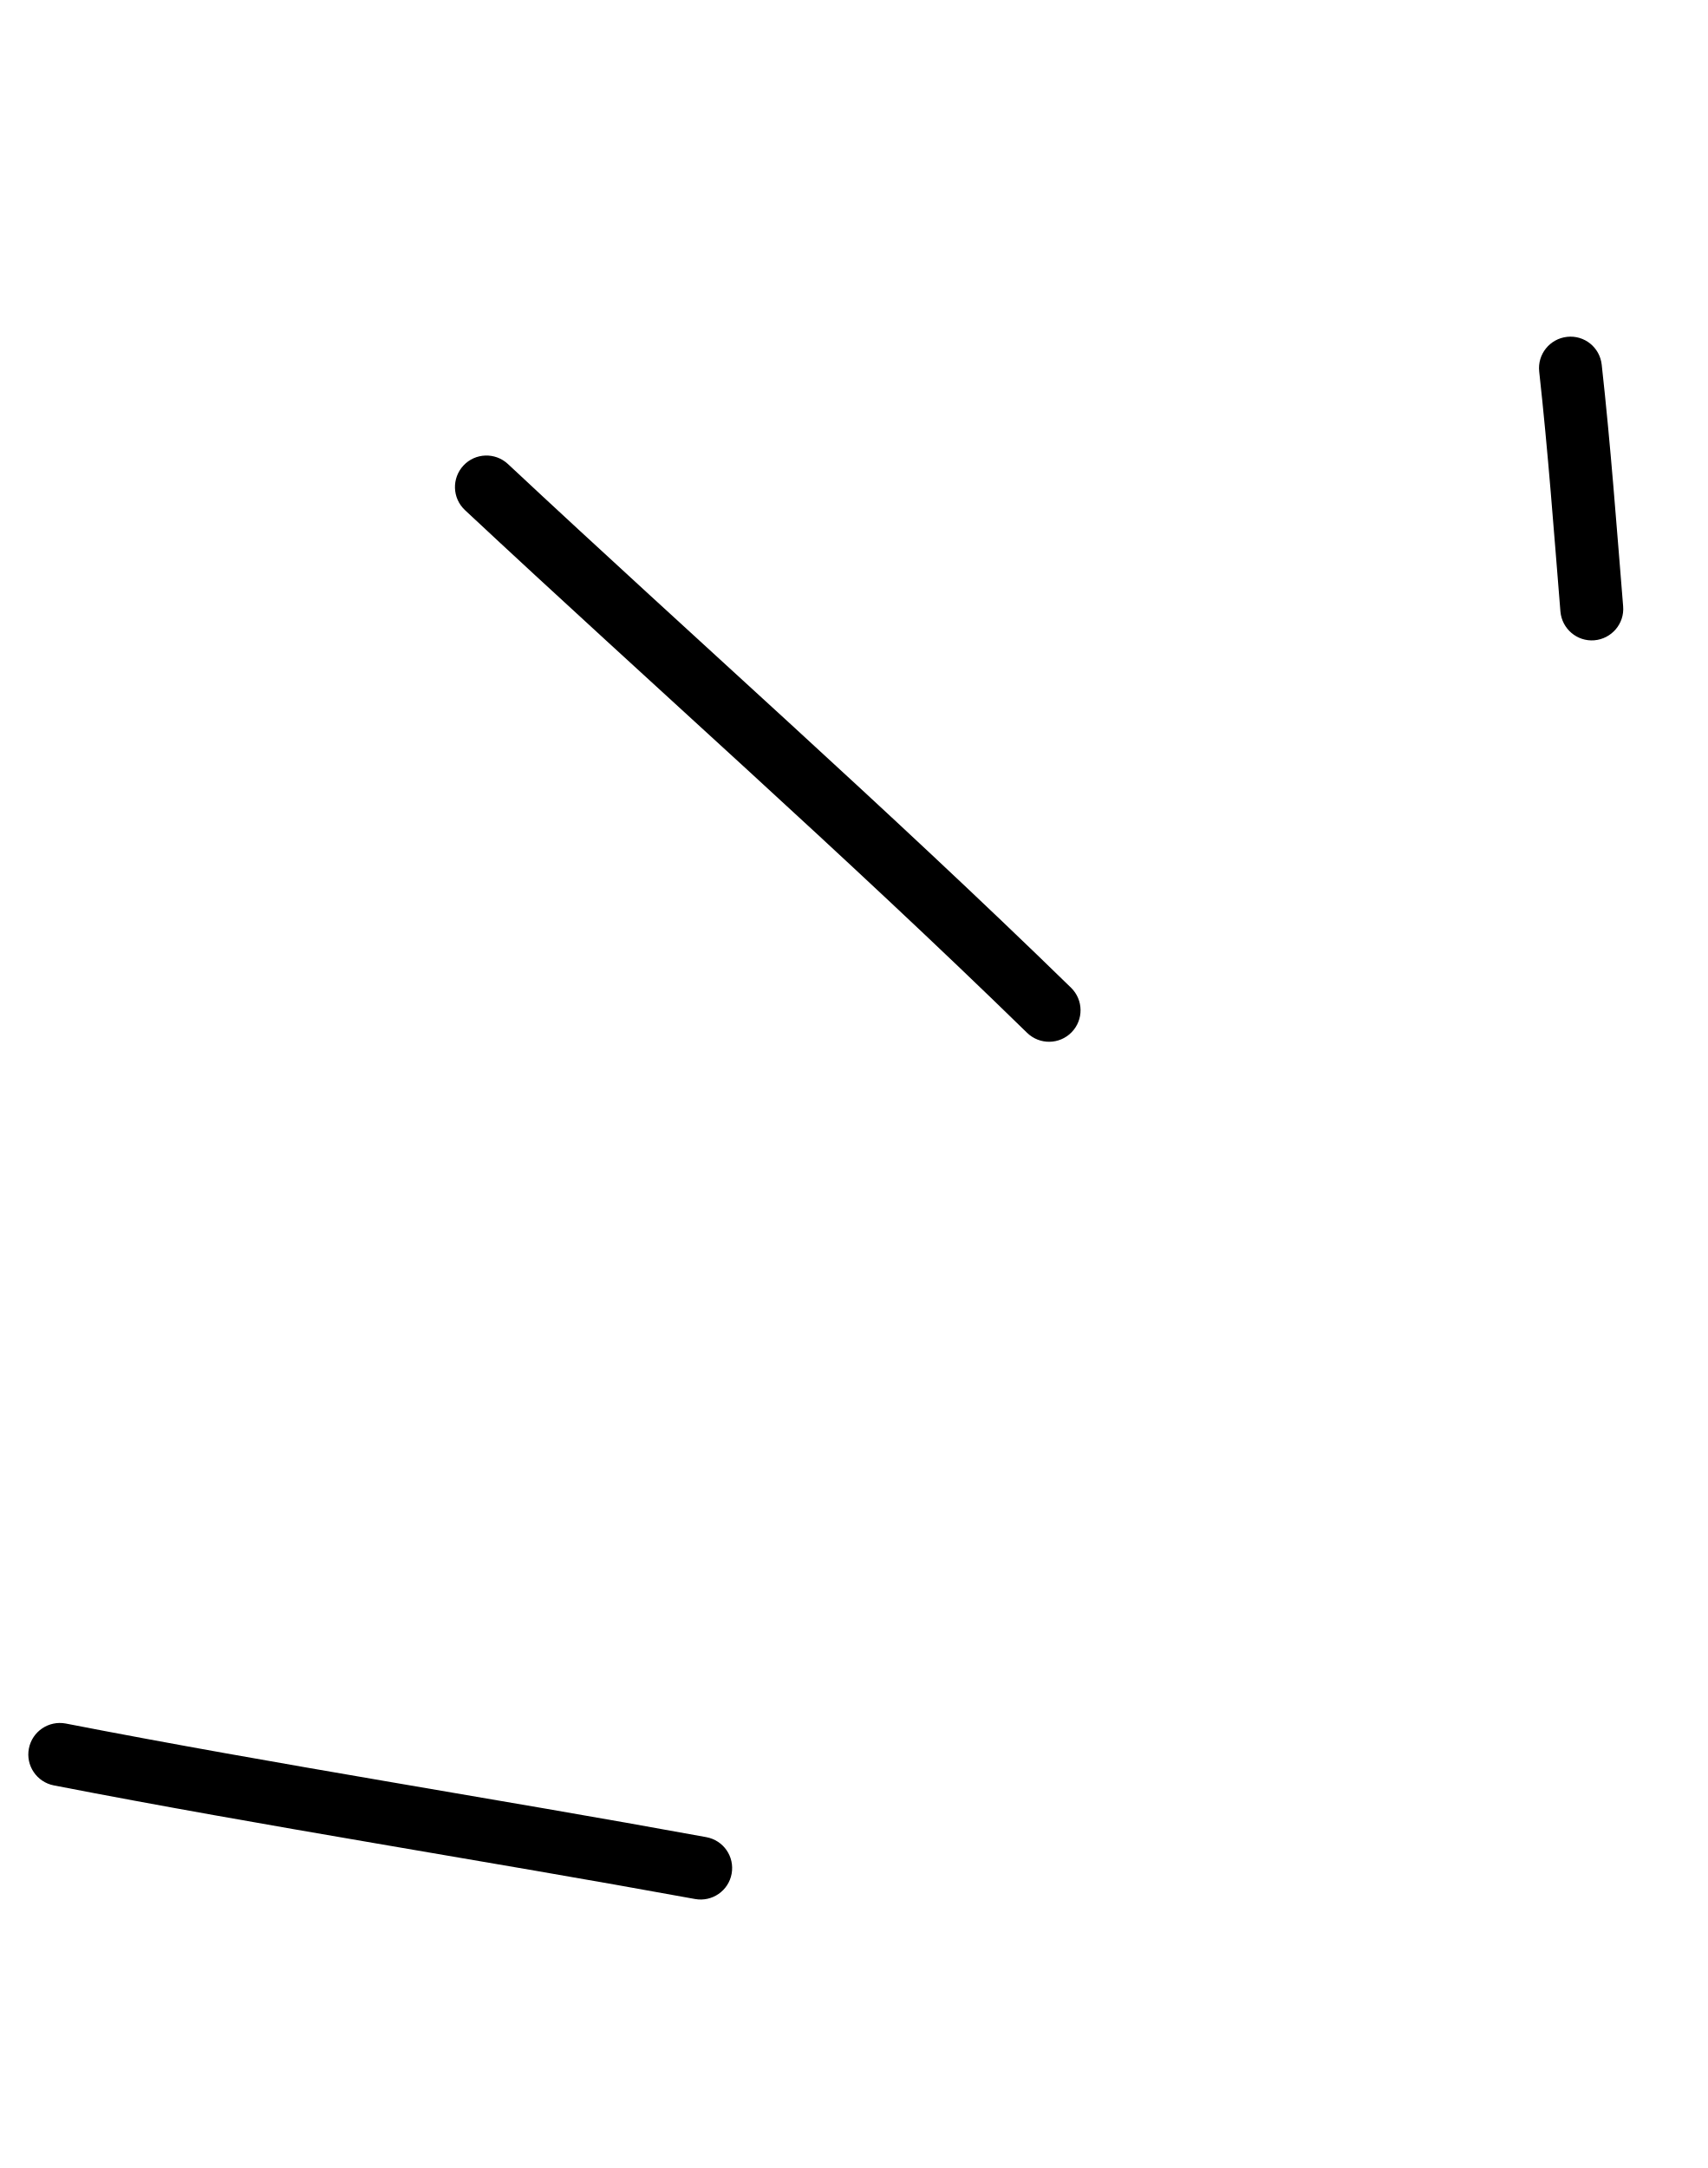
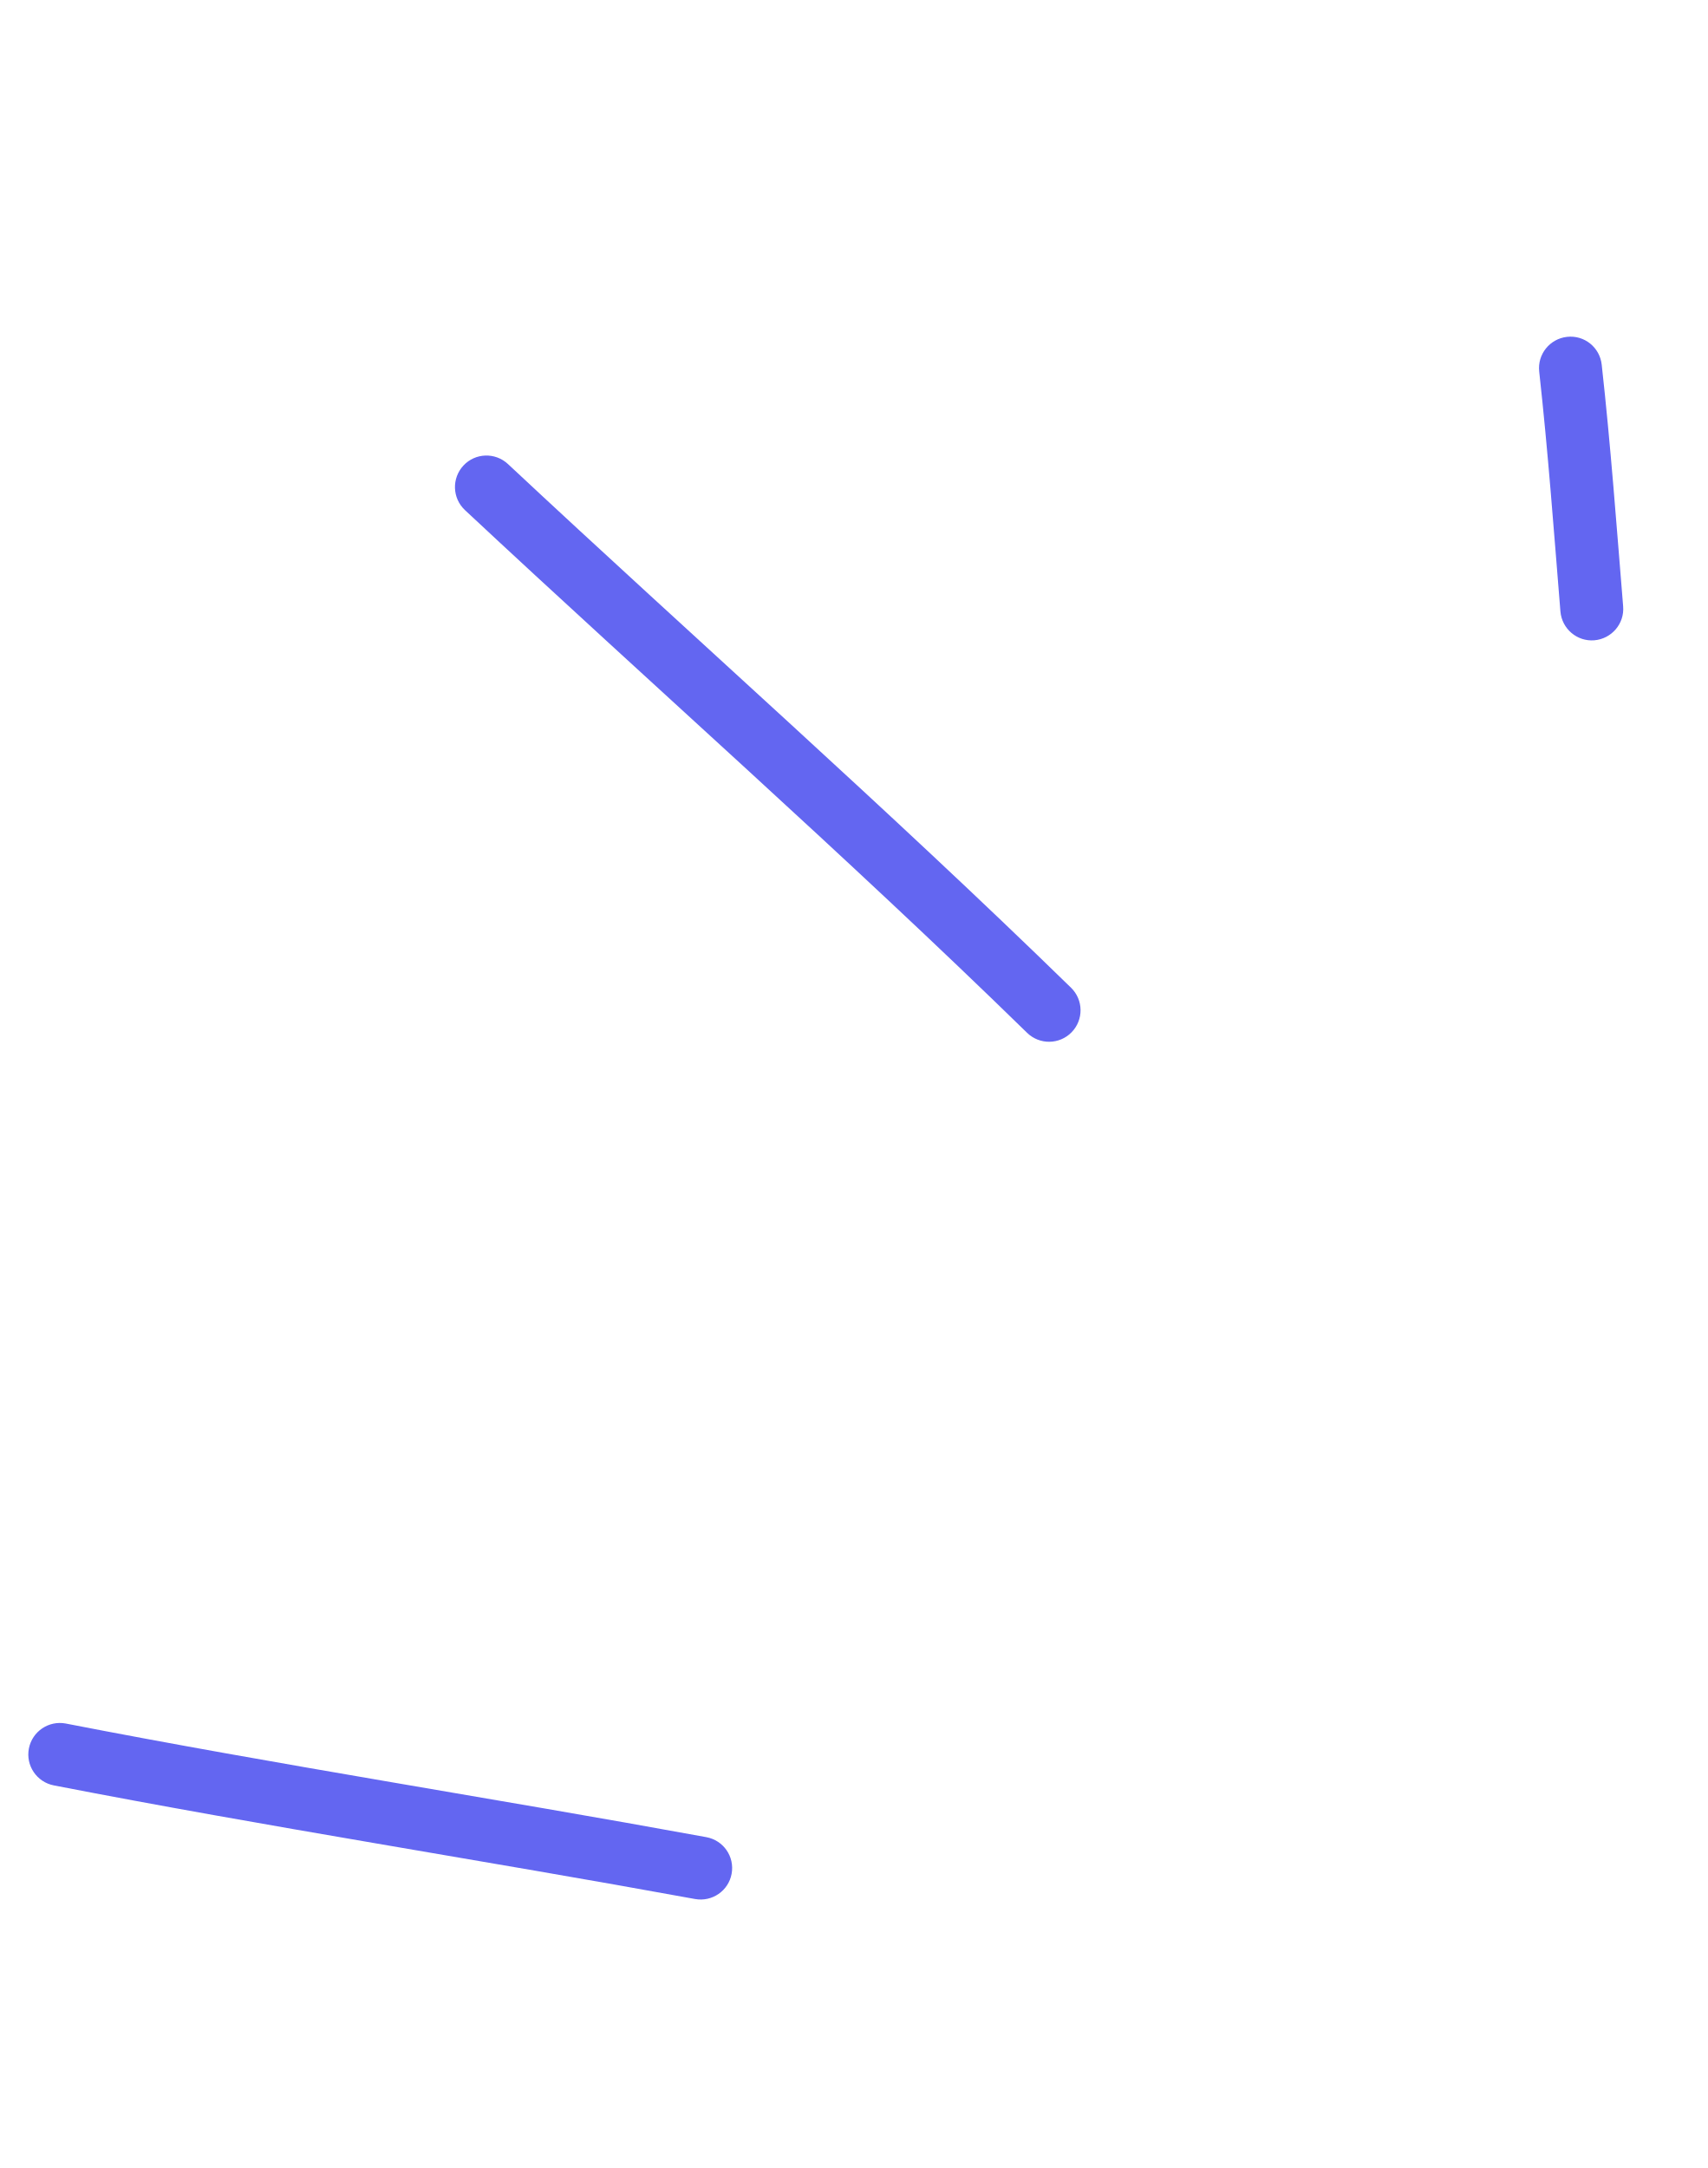
<svg xmlns="http://www.w3.org/2000/svg" width="89" height="113" viewBox="0 0 89 113" fill="none">
-   <path fill-rule="evenodd" clip-rule="evenodd" d="M84.62 31.602C84.275 27.387 83.97 23.214 83.503 19.01C83.405 18.106 82.598 17.458 81.699 17.557C80.795 17.655 80.144 18.468 80.244 19.367C80.706 23.547 81.009 27.685 81.35 31.871C81.427 32.776 82.219 33.447 83.115 33.374C84.019 33.297 84.696 32.507 84.62 31.602Z" fill="black" />
-   <path fill-rule="evenodd" clip-rule="evenodd" d="M55.839 51.484C46.272 42.151 36.24 33.307 26.48 24.185C25.815 23.566 24.779 23.603 24.163 24.262C23.544 24.927 23.575 25.961 24.238 26.586C33.983 35.69 44.001 44.514 53.545 53.832C54.198 54.467 55.234 54.451 55.866 53.804C56.501 53.152 56.485 52.116 55.839 51.484Z" fill="black" />
-   <path fill-rule="evenodd" clip-rule="evenodd" d="M36.82 95.755C25.706 93.72 14.518 91.993 3.428 89.833C2.541 89.665 1.681 90.245 1.507 91.13C1.331 92.021 1.916 92.883 2.801 93.057C13.907 95.215 25.107 96.946 36.235 98.98C37.125 99.141 37.98 98.553 38.142 97.664C38.306 96.768 37.716 95.919 36.82 95.755Z" fill="black" />
+   <path fill-rule="evenodd" clip-rule="evenodd" d="M84.62 31.602C84.275 27.387 83.97 23.214 83.503 19.01C83.405 18.106 82.598 17.458 81.699 17.557C80.795 17.655 80.144 18.468 80.244 19.367C80.706 23.547 81.009 27.685 81.35 31.871C81.427 32.776 82.219 33.447 83.115 33.374C84.019 33.297 84.696 32.507 84.62 31.602Z" fill="#6366f1" />
+   <path fill-rule="evenodd" clip-rule="evenodd" d="M55.839 51.484C46.272 42.151 36.24 33.307 26.48 24.185C25.815 23.566 24.779 23.603 24.163 24.262C23.544 24.927 23.575 25.961 24.238 26.586C33.983 35.69 44.001 44.514 53.545 53.832C54.198 54.467 55.234 54.451 55.866 53.804C56.501 53.152 56.485 52.116 55.839 51.484Z" fill="#6366f1" />
+   <path fill-rule="evenodd" clip-rule="evenodd" d="M36.82 95.755C25.706 93.72 14.518 91.993 3.428 89.833C2.541 89.665 1.681 90.245 1.507 91.13C1.331 92.021 1.916 92.883 2.801 93.057C13.907 95.215 25.107 96.946 36.235 98.98C37.125 99.141 37.98 98.553 38.142 97.664C38.306 96.768 37.716 95.919 36.82 95.755Z" fill="#6366f1" />
</svg>
